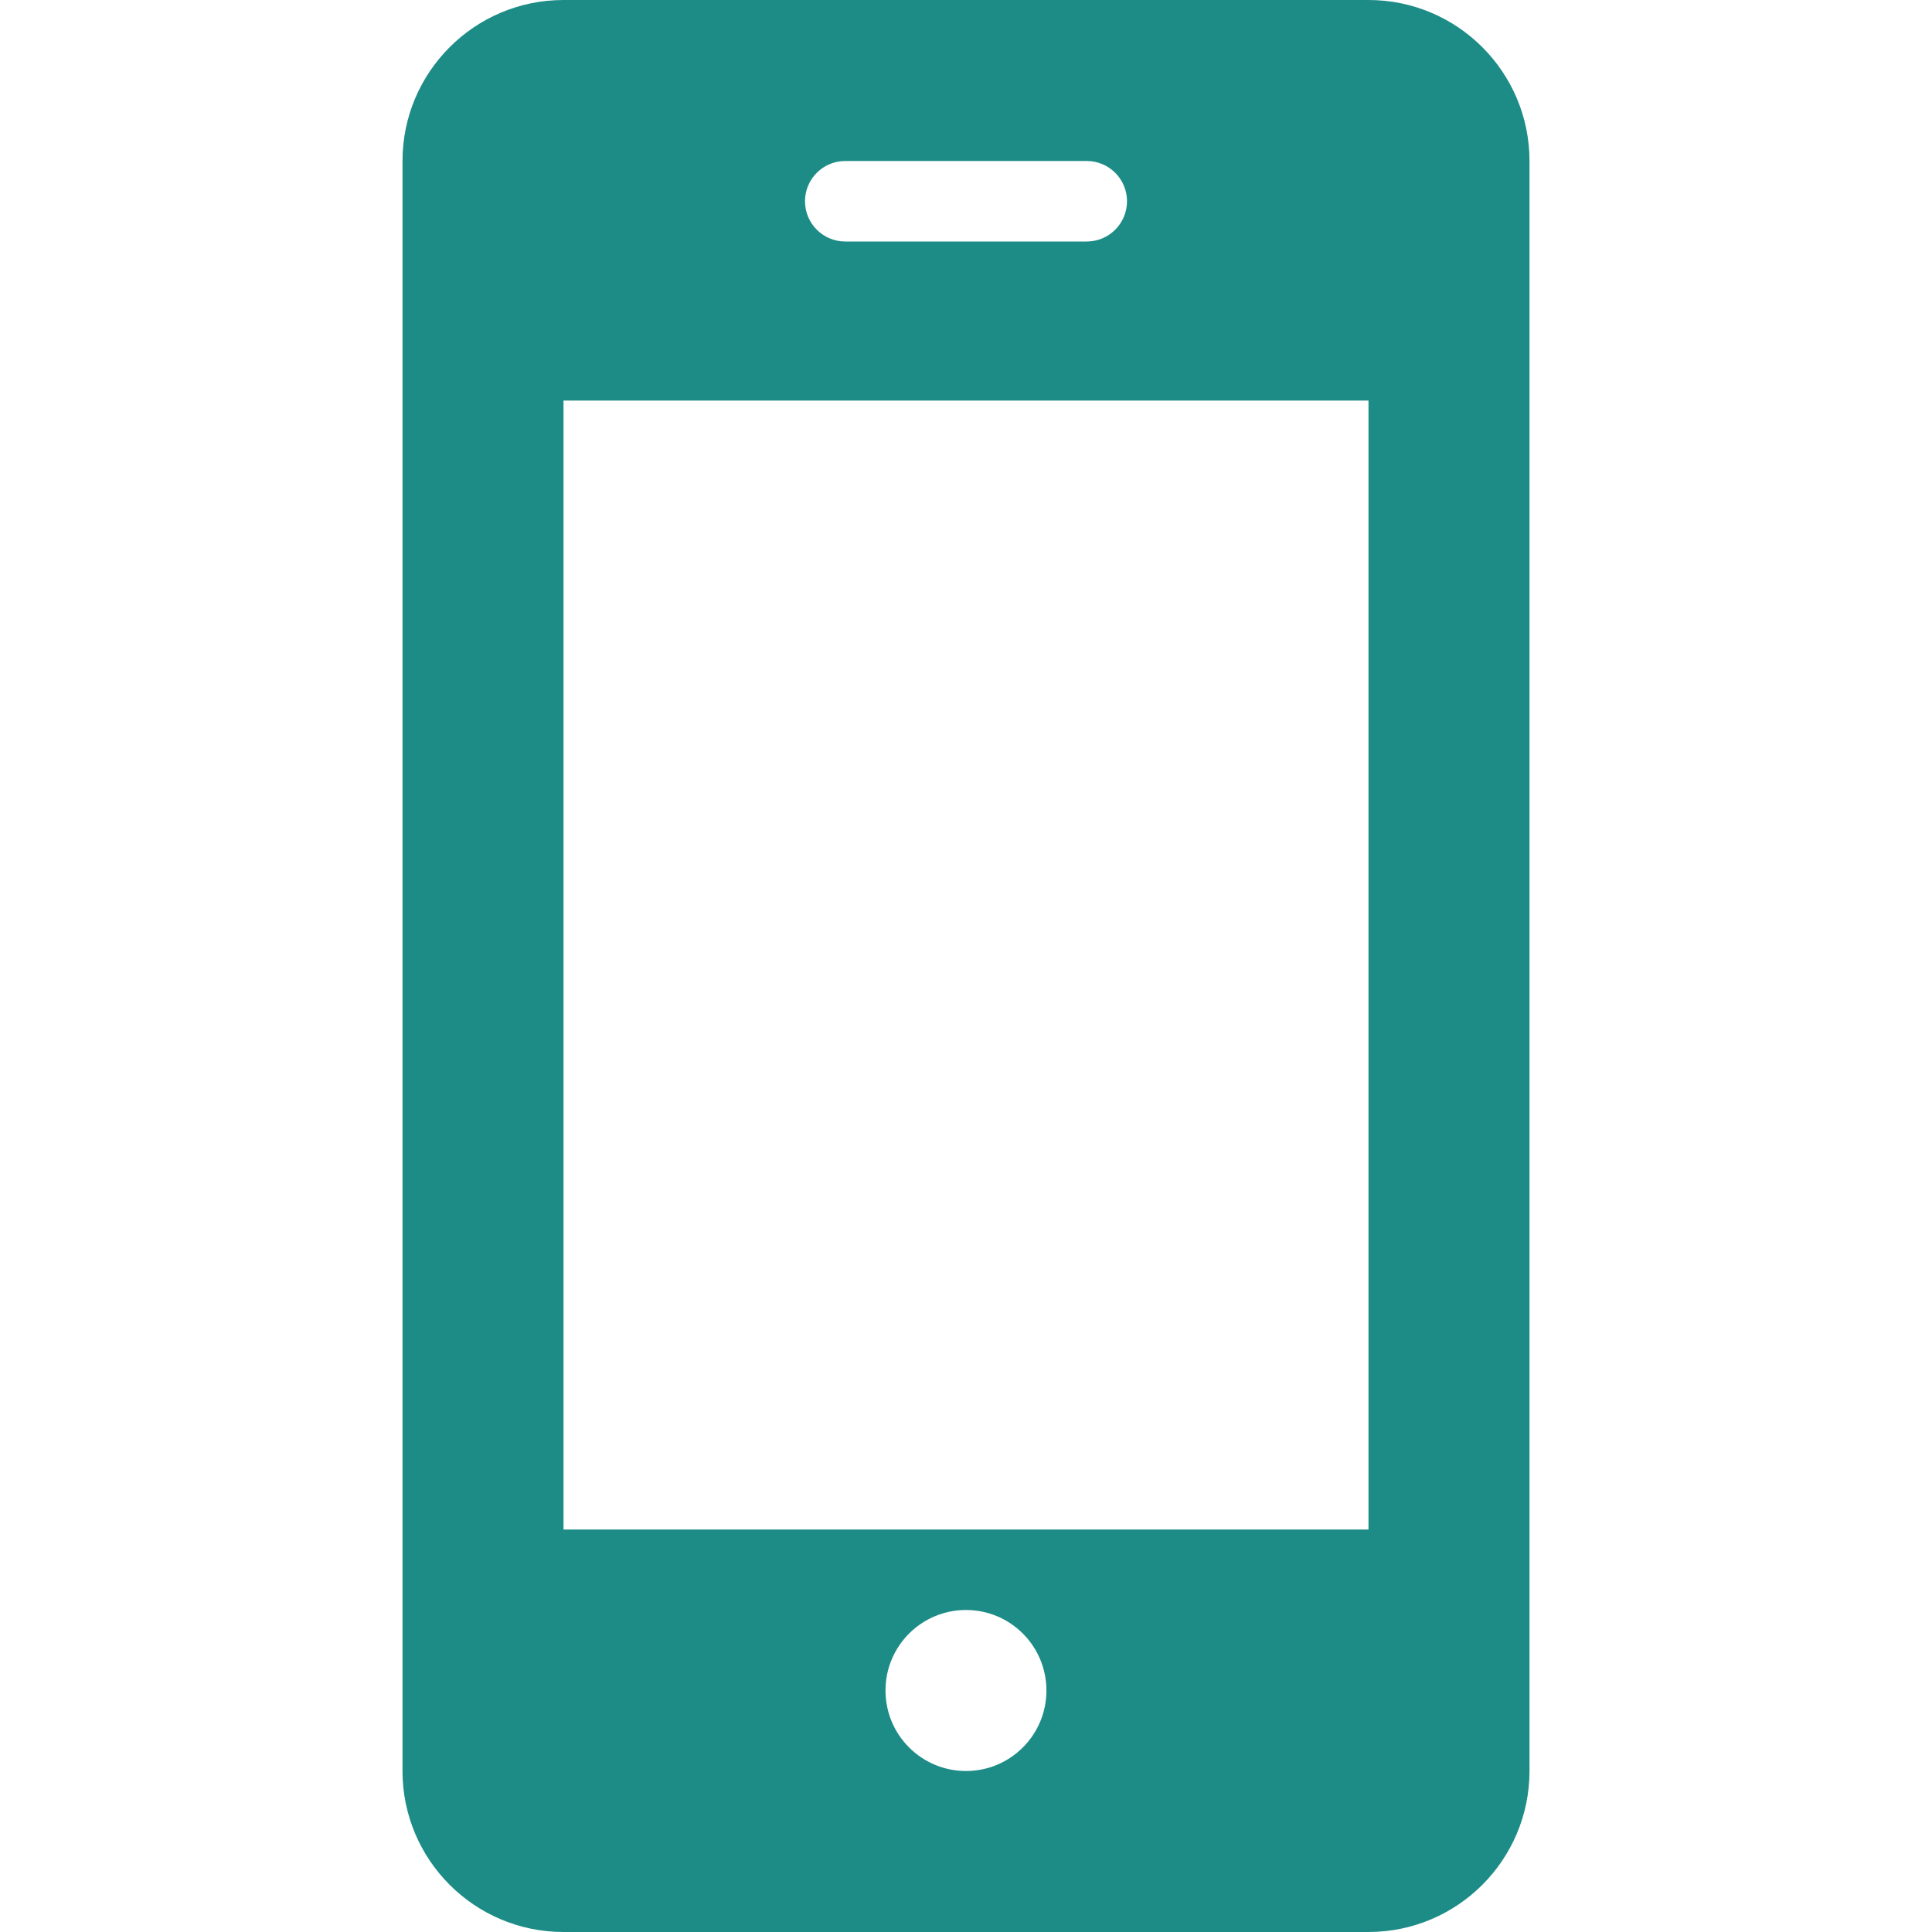
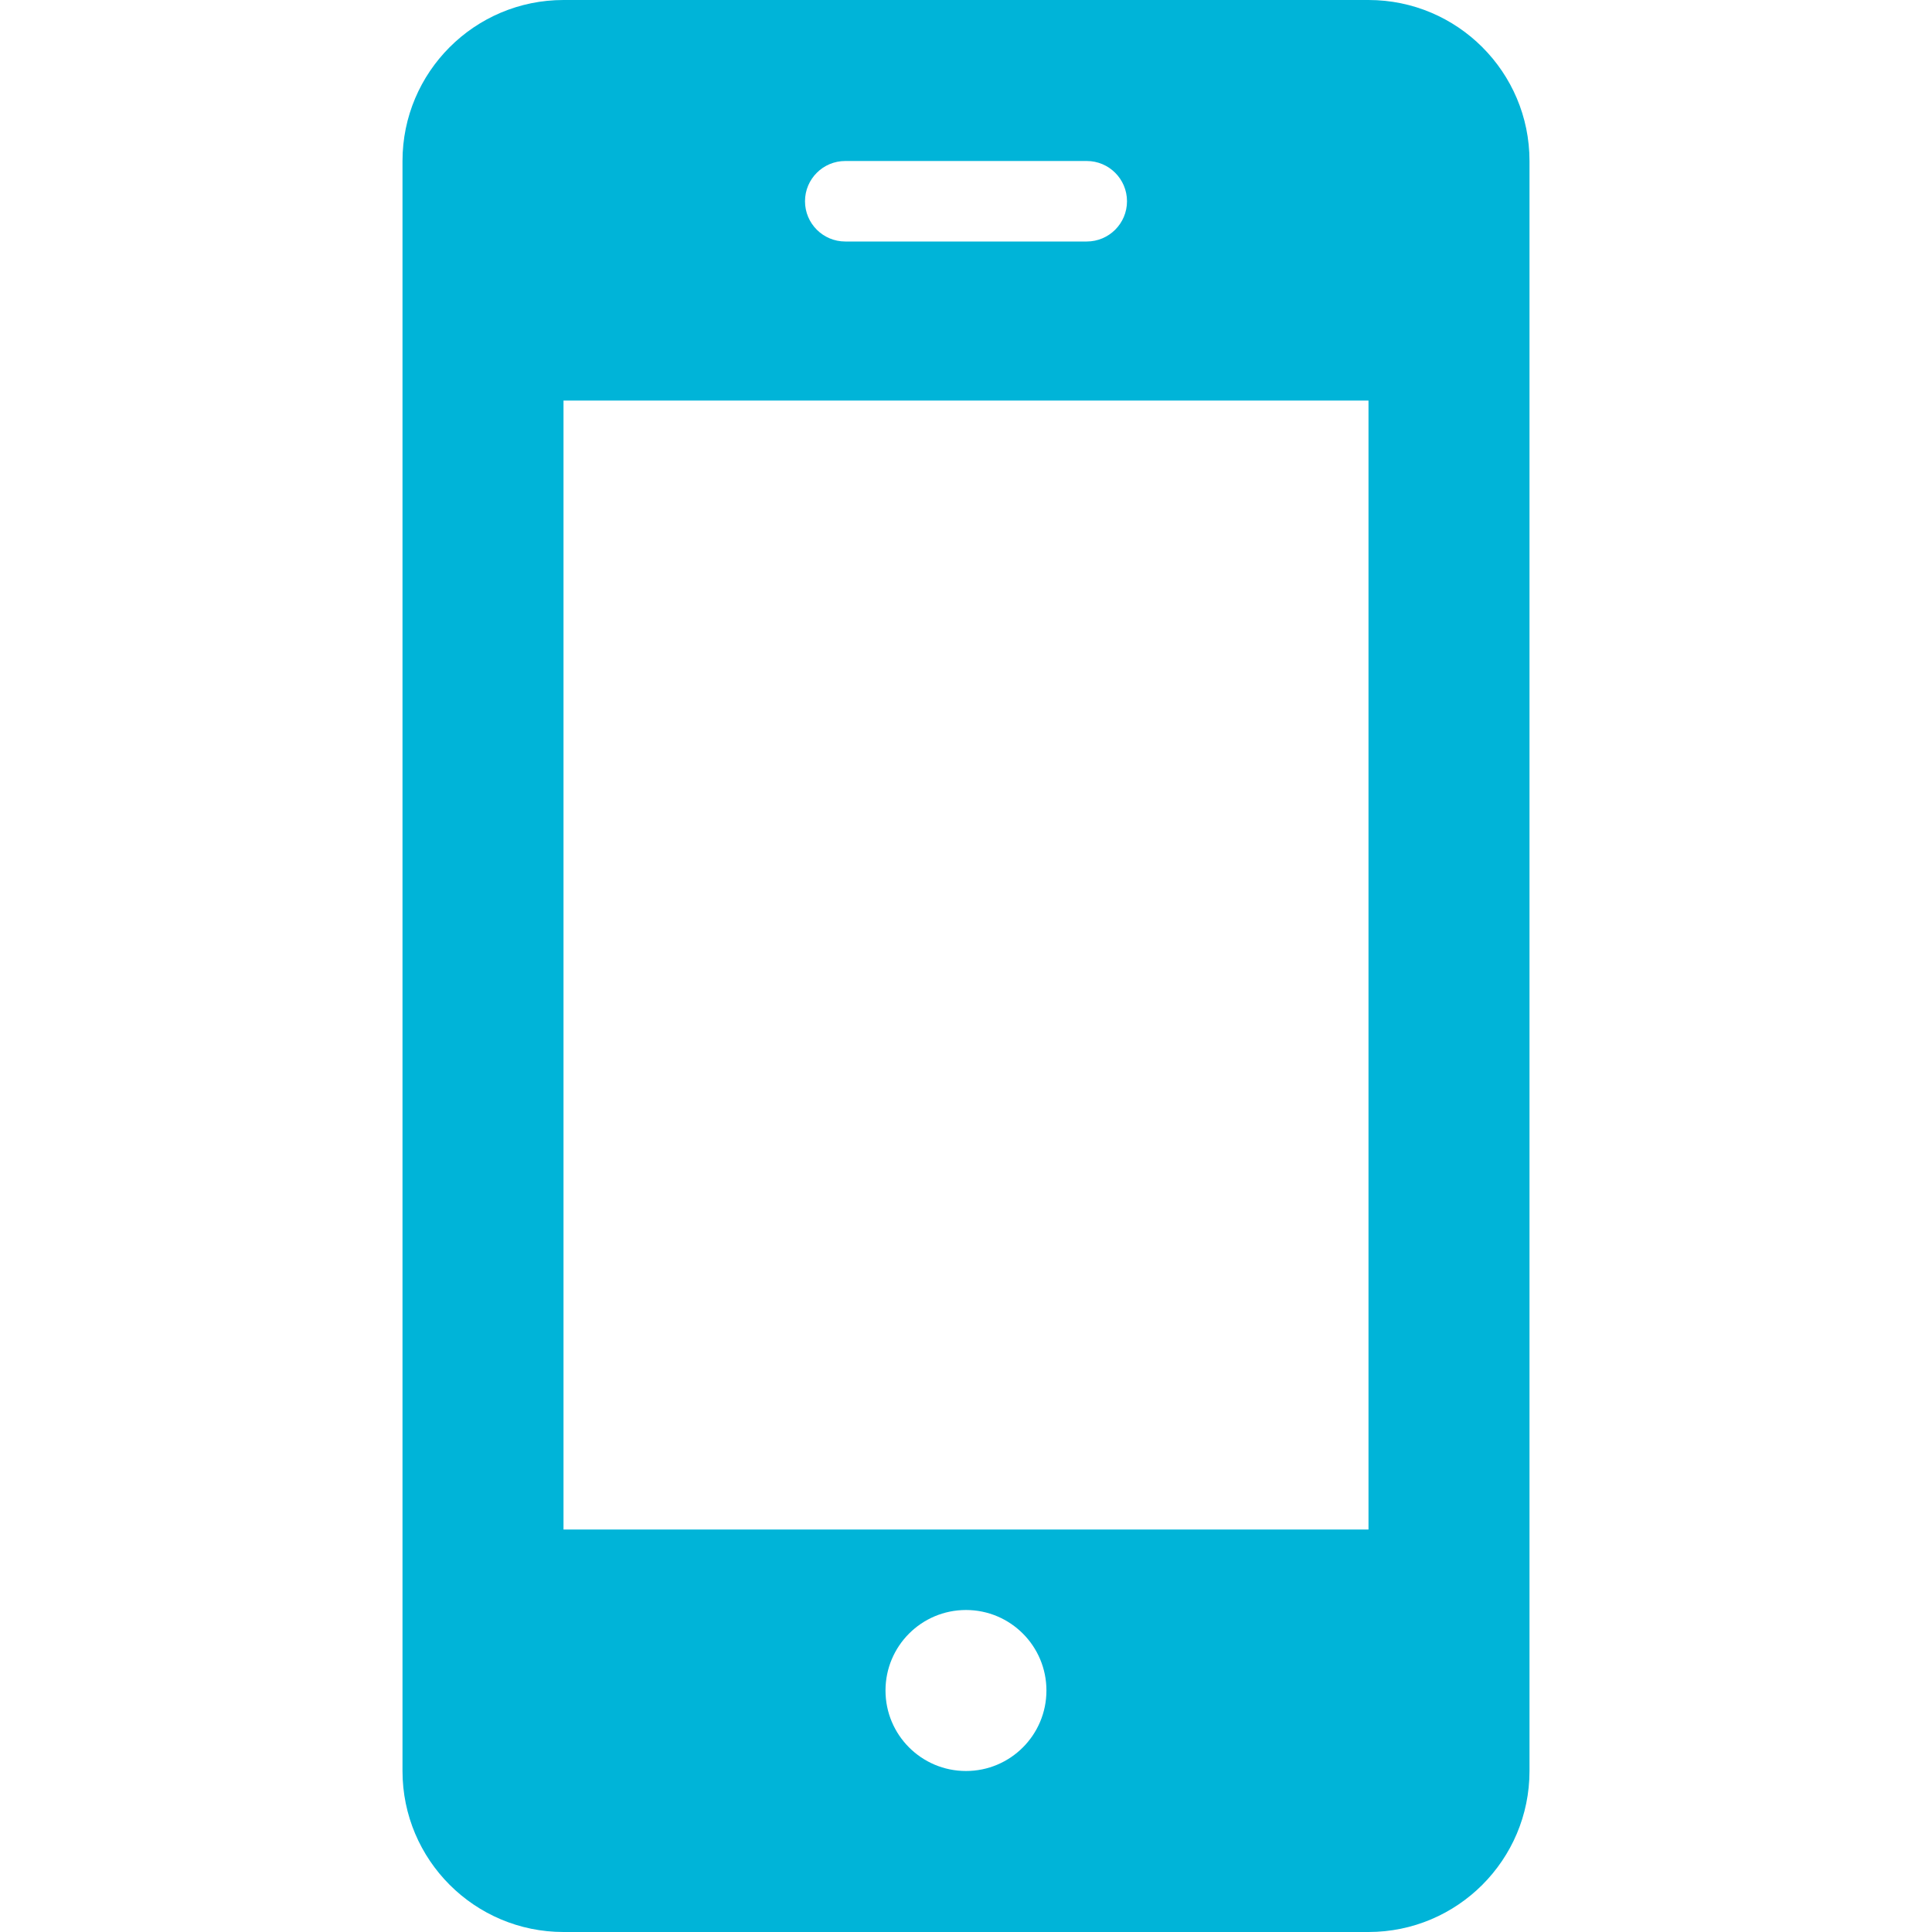
<svg xmlns="http://www.w3.org/2000/svg" width="60" height="60" viewBox="0 0 60 60" fill="none">
-   <path d="M47.5 5C47.5 2.24 45.26 0 42.5 0H17.5C14.74 0 12.5 2.24 12.5 5V55C12.5 57.76 14.74 60 17.5 60H42.5C45.26 60 47.5 57.76 47.5 55V5ZM26.25 5H33.75C34.44 5 35 5.56 35 6.25C35 6.94 34.44 7.5 33.75 7.5H26.25C25.56 7.5 25 6.94 25 6.25C25 5.56 25.56 5 26.25 5ZM30 55C28.617 55 27.5 53.88 27.5 52.5C27.5 51.12 28.617 50 30 50C31.38 50 32.498 51.12 32.498 52.5C32.498 53.88 31.38 55 30 55ZM42.5 47.5H17.5V12.44H42.5V47.5Z" fill="#1D8C86" />
+   <path d="M47.5 5C47.5 2.24 45.26 0 42.5 0H17.5C14.74 0 12.5 2.24 12.5 5V55C12.5 57.76 14.74 60 17.5 60H42.5C45.26 60 47.5 57.76 47.5 55V5ZM26.25 5H33.75C34.44 5 35 5.56 35 6.25C35 6.94 34.44 7.5 33.75 7.5H26.25C25.56 7.5 25 6.94 25 6.25C25 5.56 25.56 5 26.25 5ZM30 55C28.617 55 27.5 53.88 27.5 52.5C27.5 51.12 28.617 50 30 50C31.38 50 32.498 51.12 32.498 52.5C32.498 53.88 31.38 55 30 55ZM42.5 47.5H17.5V12.44H42.5V47.5Z" fill="#00b4d8" />
</svg>
